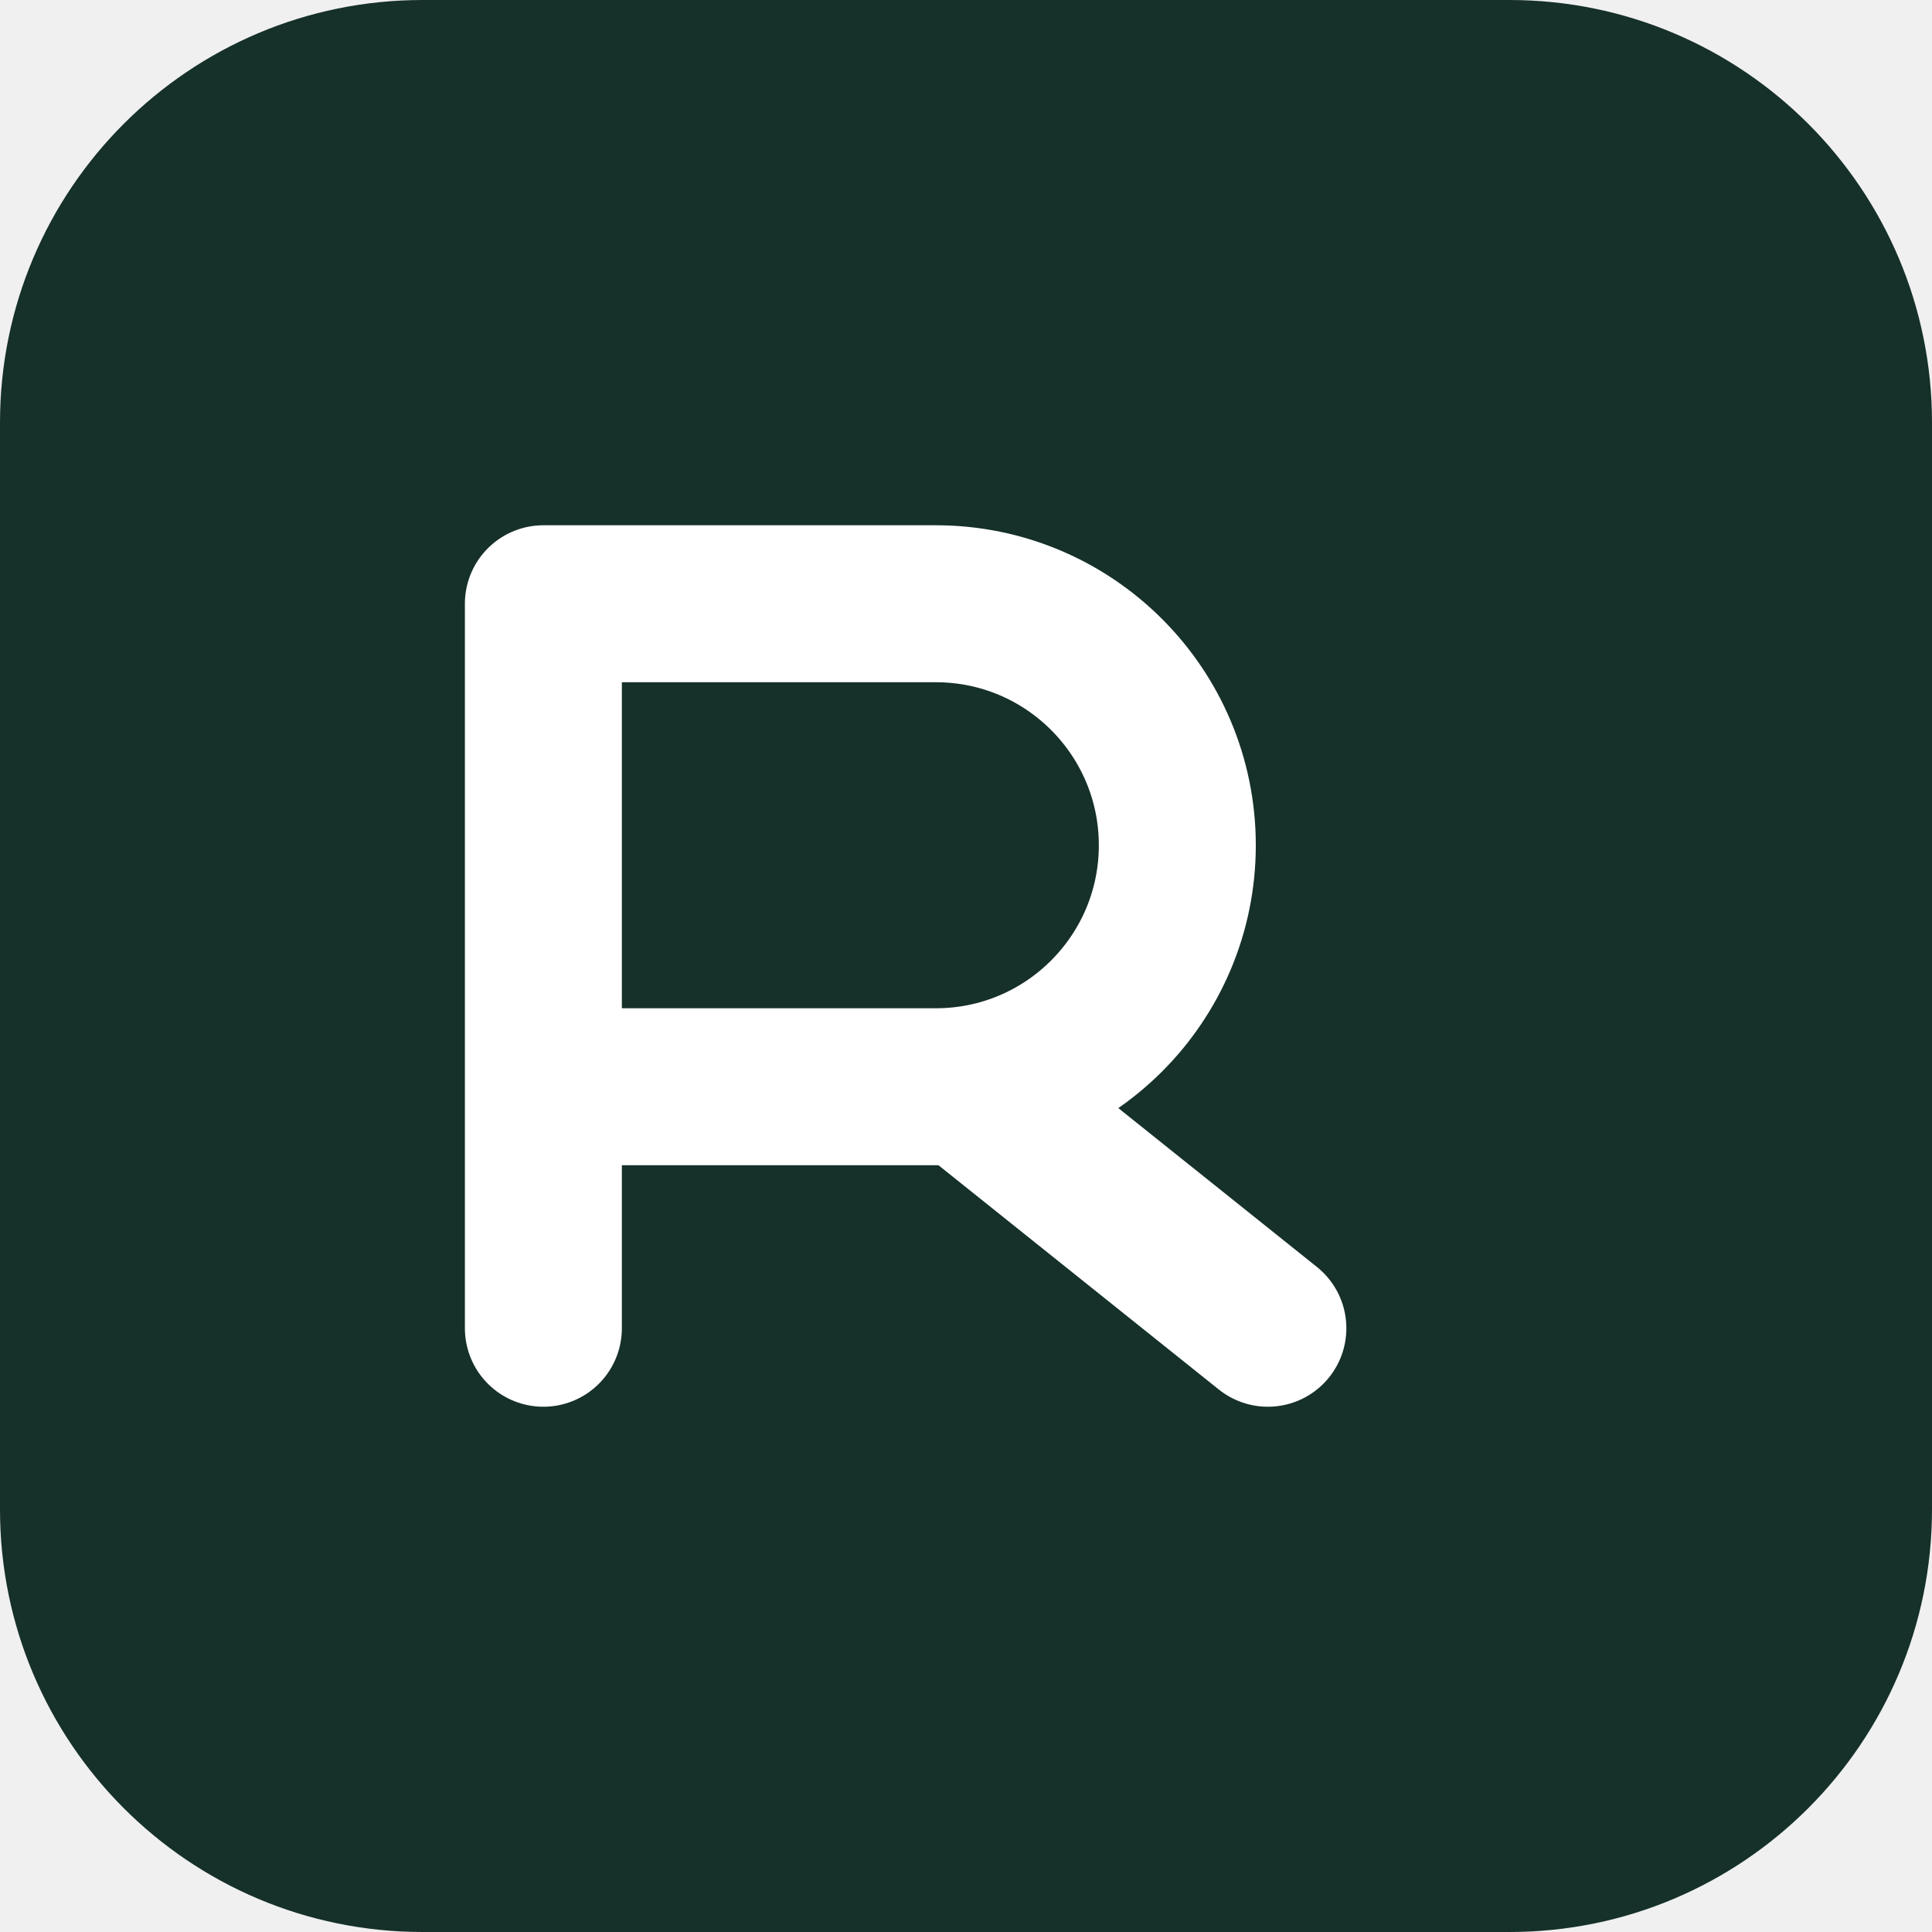
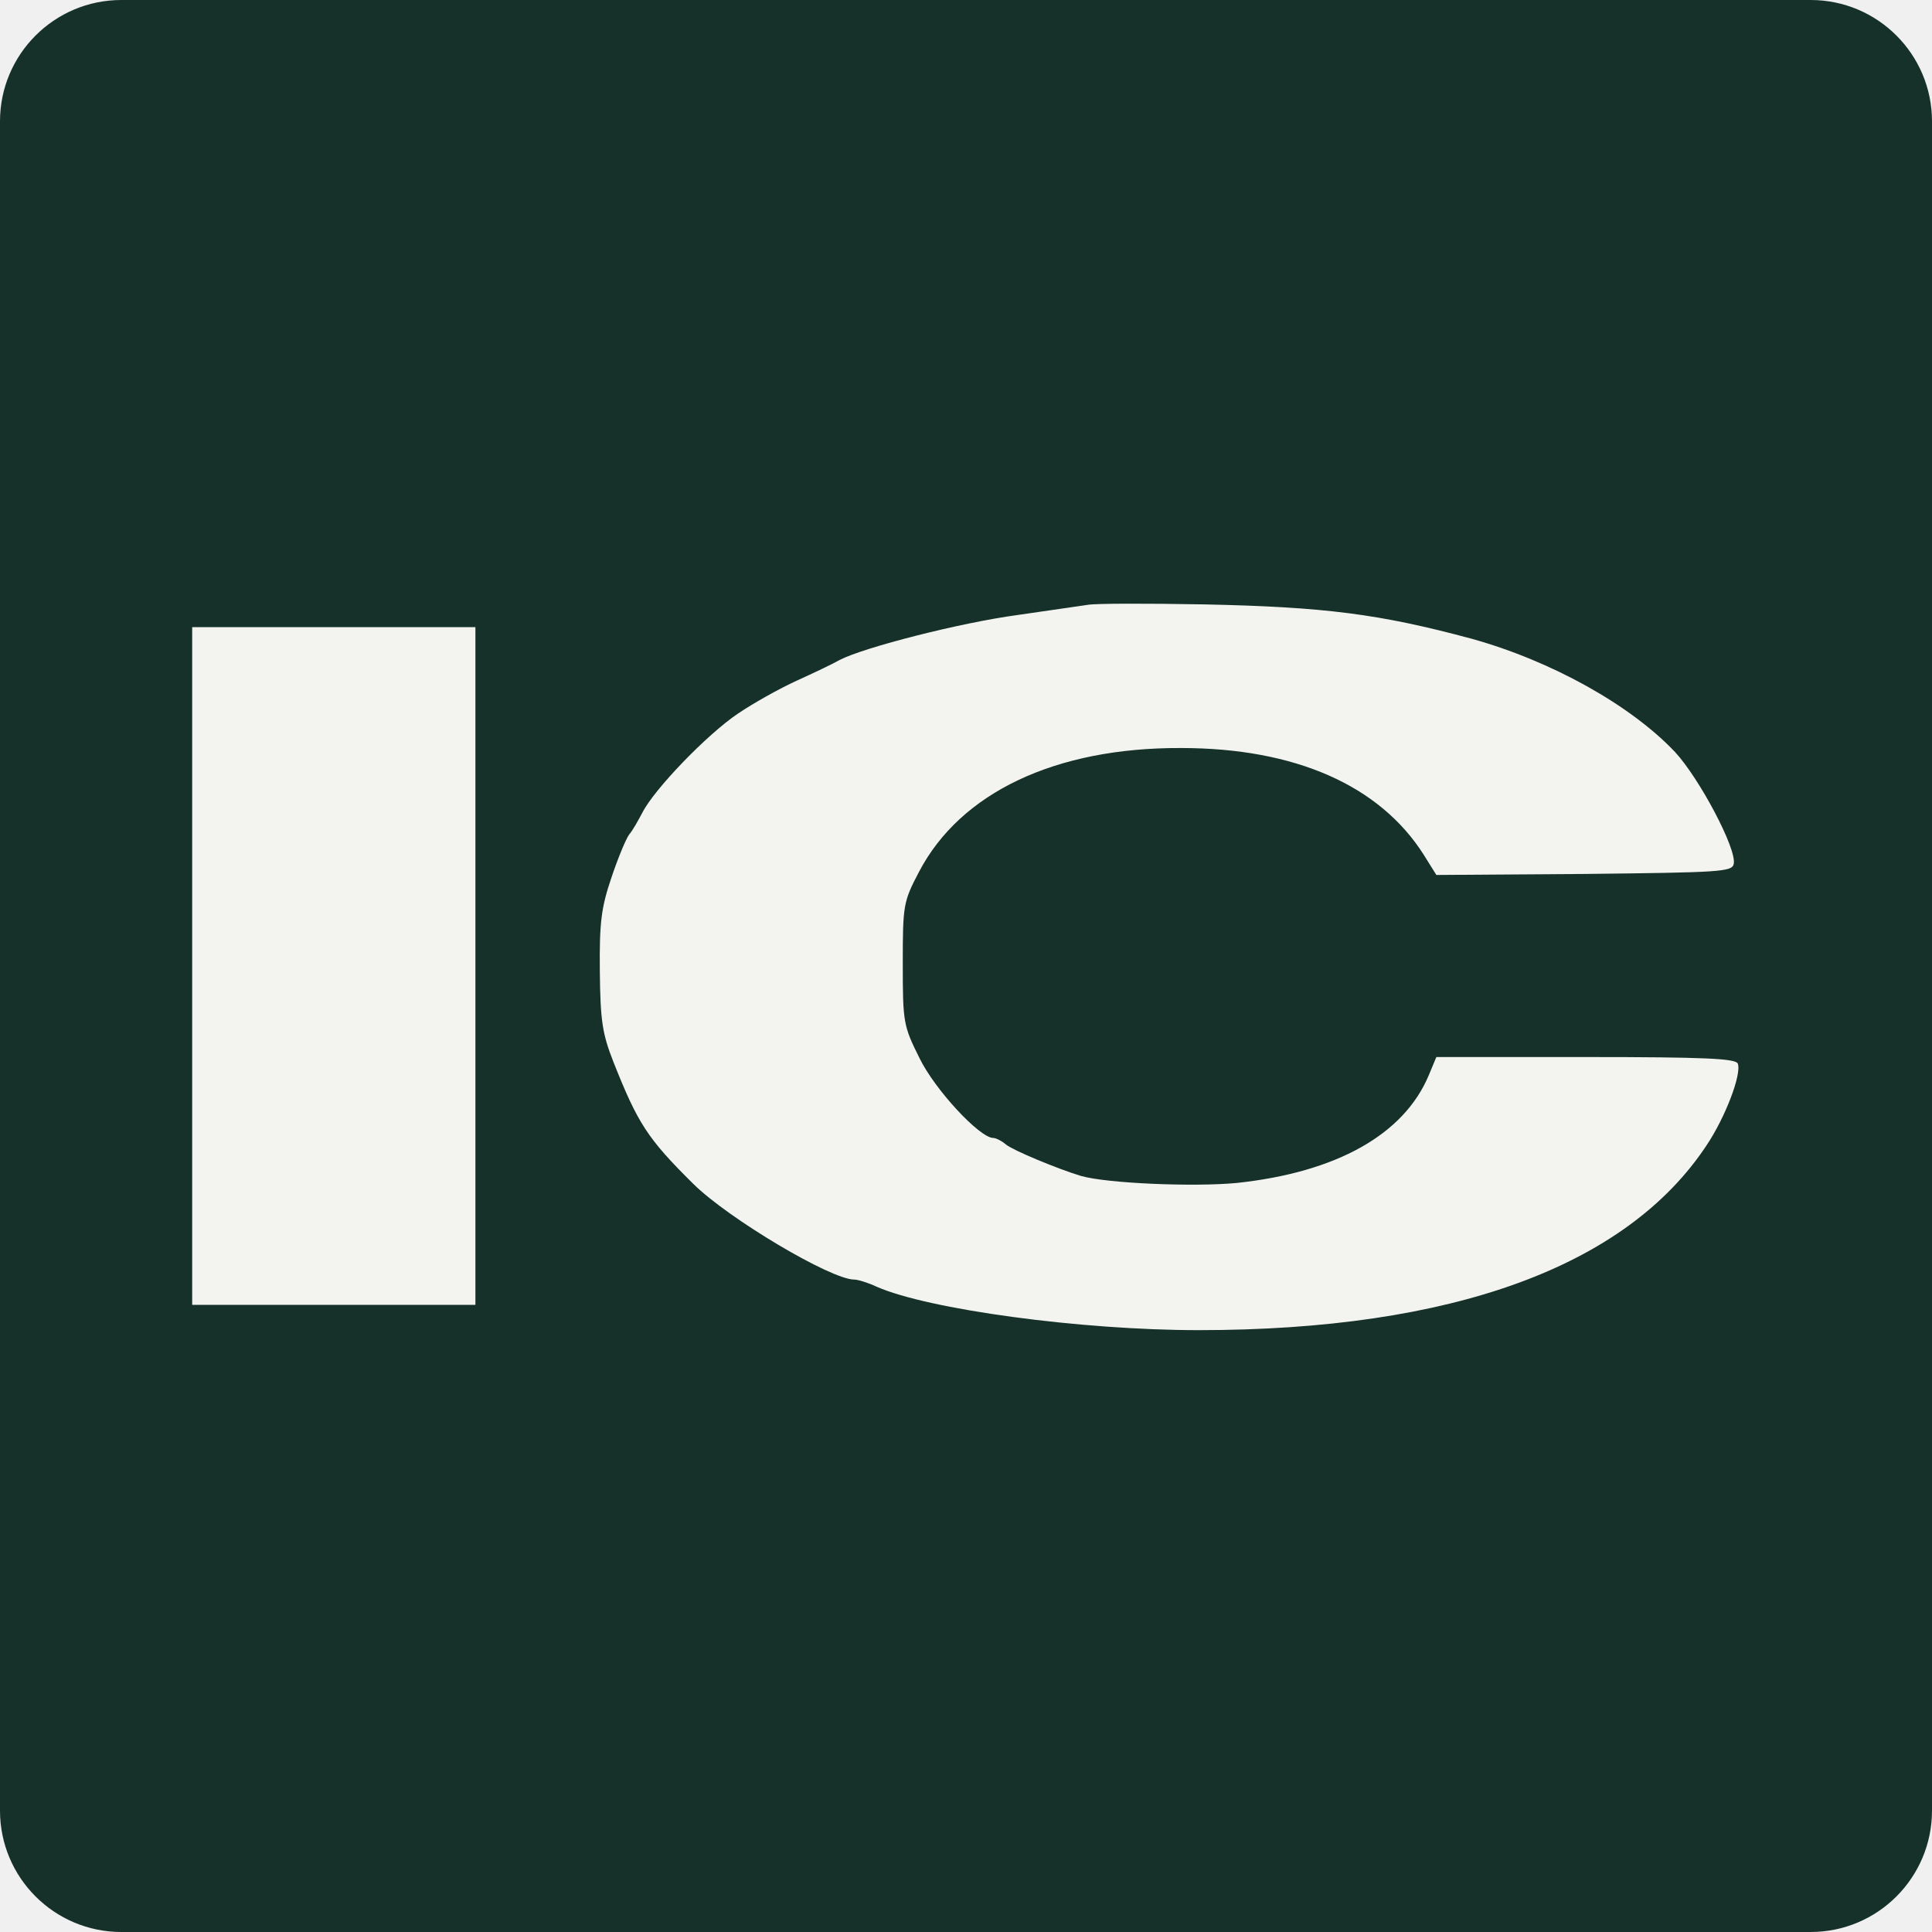
- <svg xmlns="http://www.w3.org/2000/svg" viewBox="0 0 32 32">
-   <rect width="32" height="32" rx="7" fill="#16302a" />
-   <path d="M9 22V10h6.5a4 4 0 0 1 0 8H9m7 0 5 4" fill="none" stroke="#fff" stroke-width="2.6" stroke-linecap="round" stroke-linejoin="round" />
+ <svg xmlns="http://www.w3.org/2000/svg" viewBox="286 77 382 382">
+   <rect x="286" y="77" width="382" height="382" rx="24" fill="#16302a" />
+   <g transform="translate(0 514) scale(0.1 -0.1)" fill="#f3f4ef">
+     <path d="M5010 3174 c-14 -2 -76 -11 -138 -20 -112 -15 -304 -64 -352 -89 -14 -8 -52 -26 -85 -41 -33 -15 -85 -44 -116 -65 -61 -41 -166 -150 -189 -196 -8 -15 -19 -35 -26 -43 -6 -8 -22 -46 -35 -85 -20 -59 -24 -88 -23 -185 1 -99 5 -124 27 -180 48 -121 67 -151 158 -241 70 -69 272 -189 318 -189 7 0 27 -6 44 -14 102 -45 403 -86 637 -86 500 0 845 125 1004 365 37 55 70 141 62 162 -4 10 -64 13 -301 13 l-295 0 -15 -36 c-49 -117 -182 -192 -380 -213 -84 -8 -256 -1 -308 14 -46 14 -133 50 -148 62 -8 7 -20 13 -25 13 -27 0 -116 96 -146 158 -32 64 -33 71 -33 187 0 115 1 122 32 181 82 157 270 246 518 245 226 0 393 -74 480 -211 l25 -40 293 2 c268 3 292 4 295 20 6 30 -68 169 -116 221 -88 93 -244 180 -402 224 -182 49 -290 63 -530 68 -113 2 -216 2 -230 -1z" />
+     <path d="M3240 2460 l0 -670 280 0 280 0 0 670 0 670 -280 0 -280 0 0 -670z" />
+   </g>
</svg>
